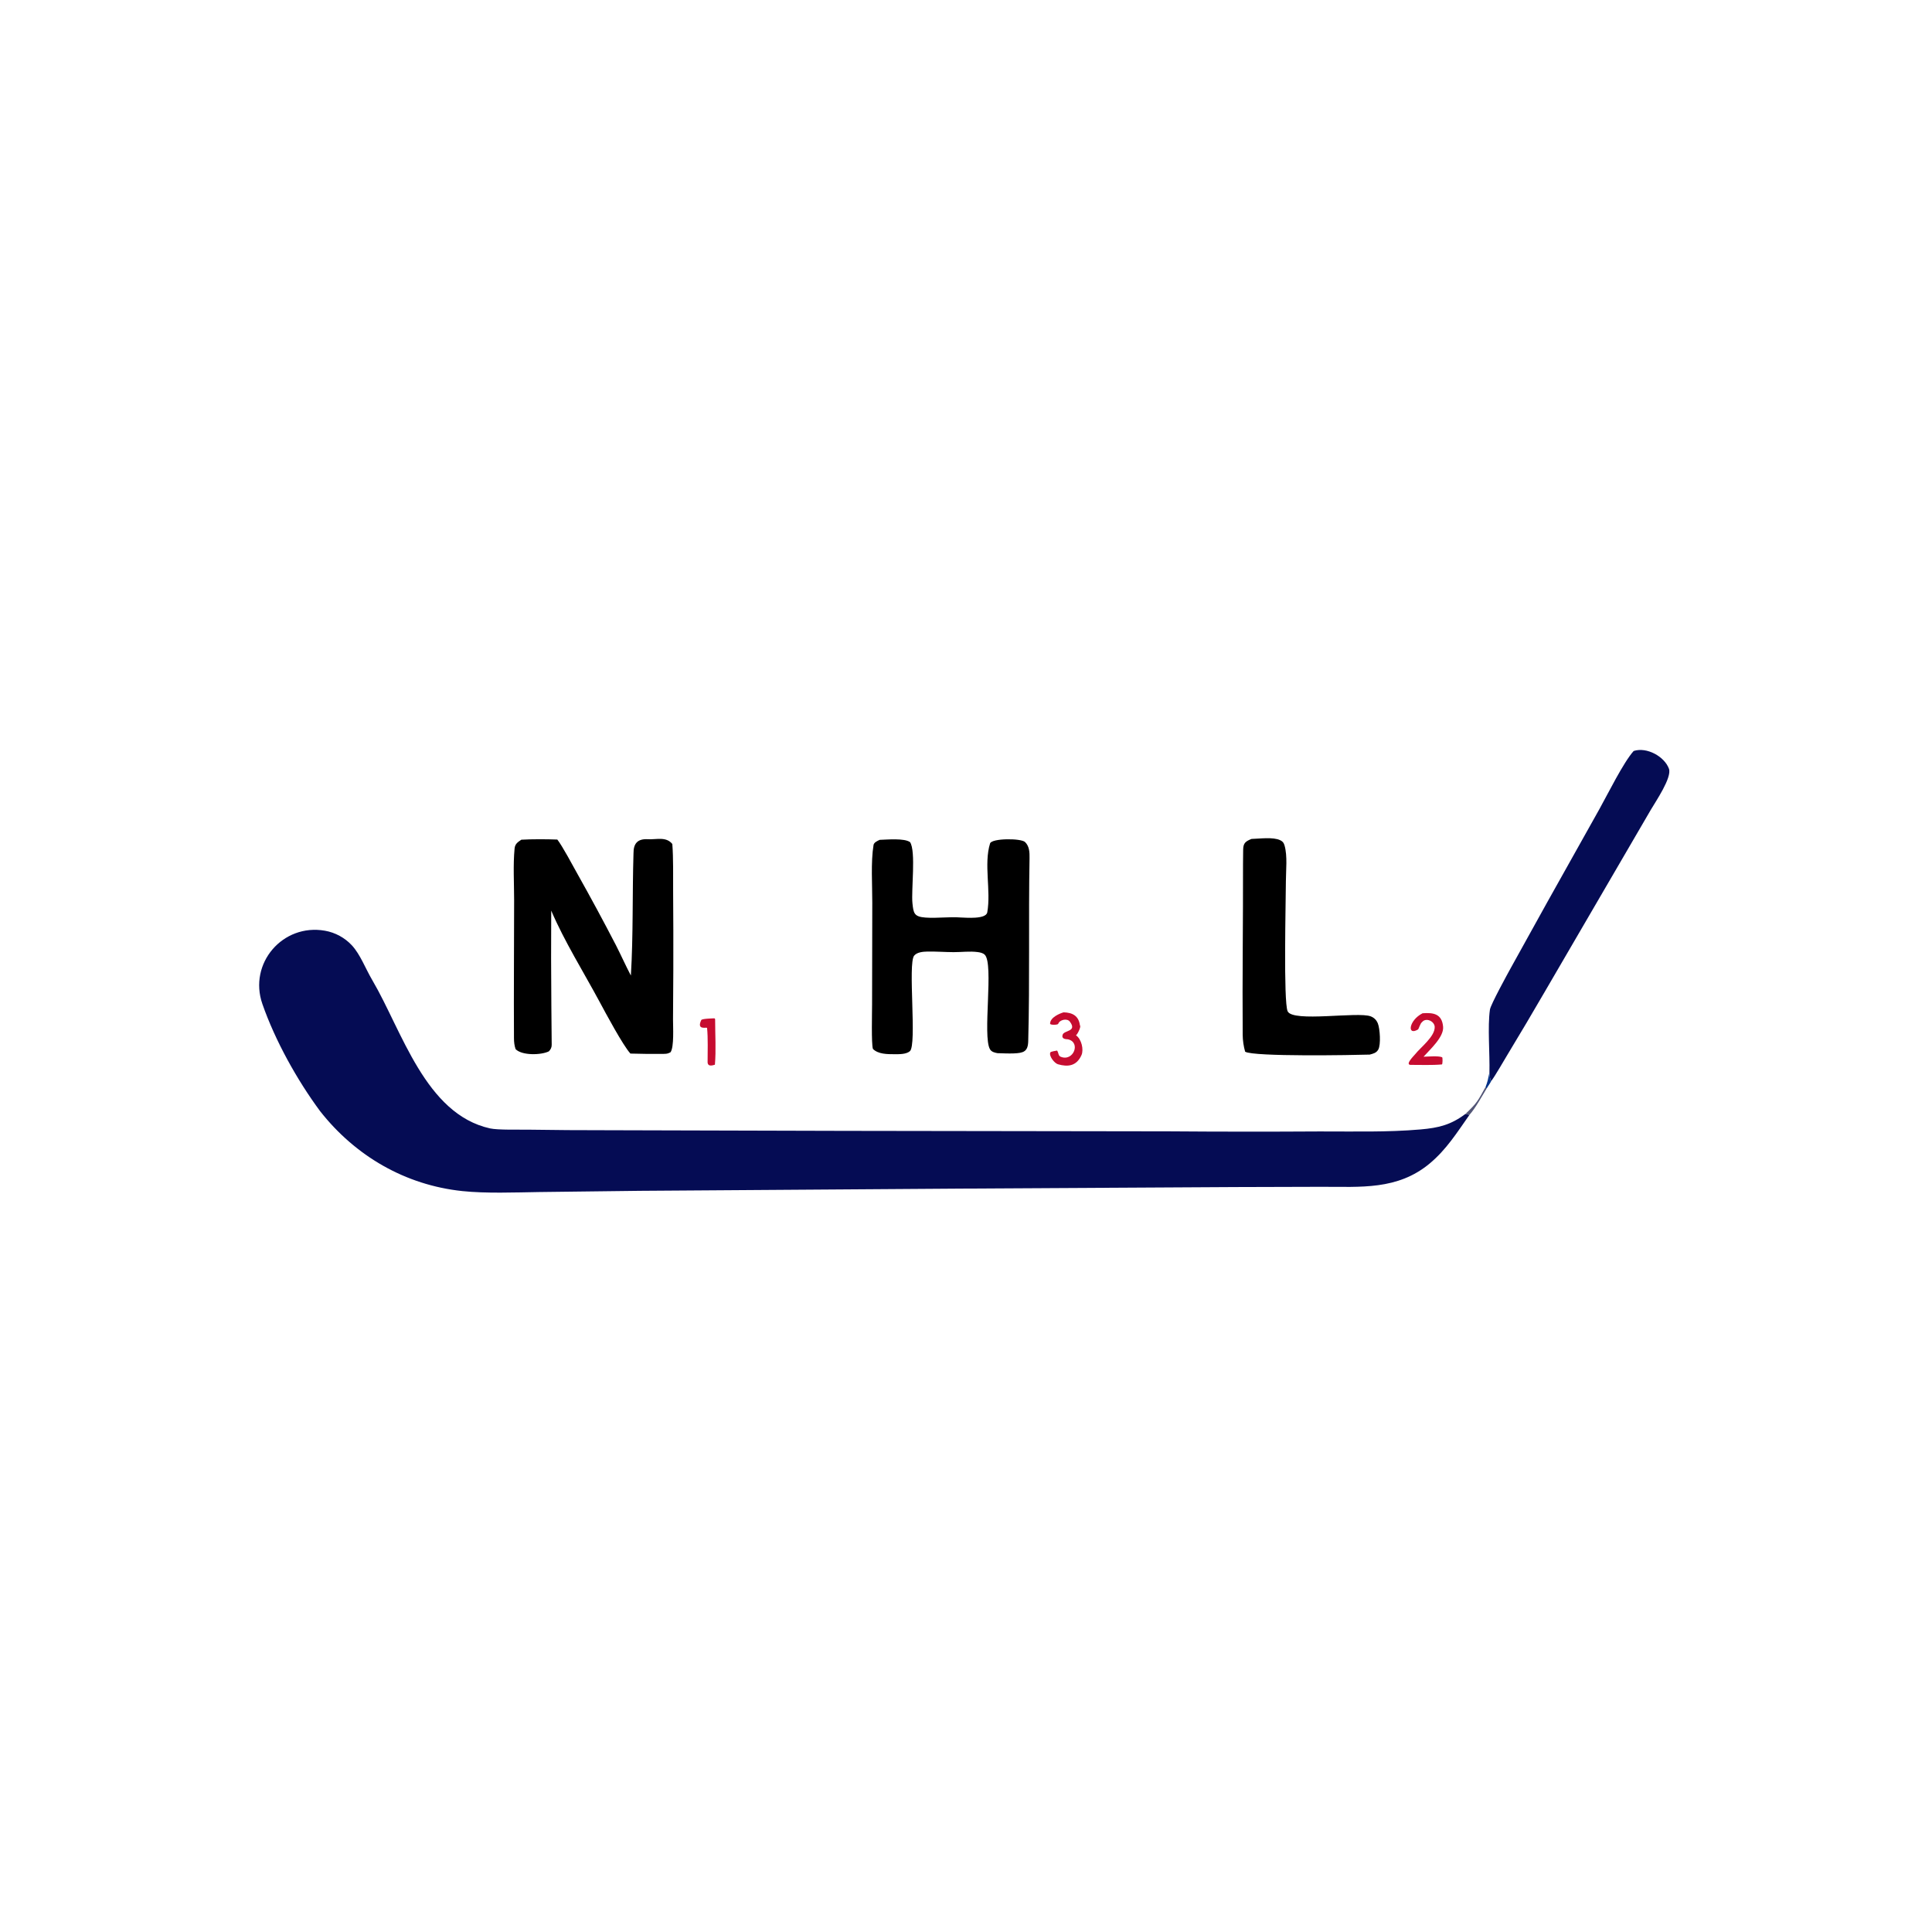
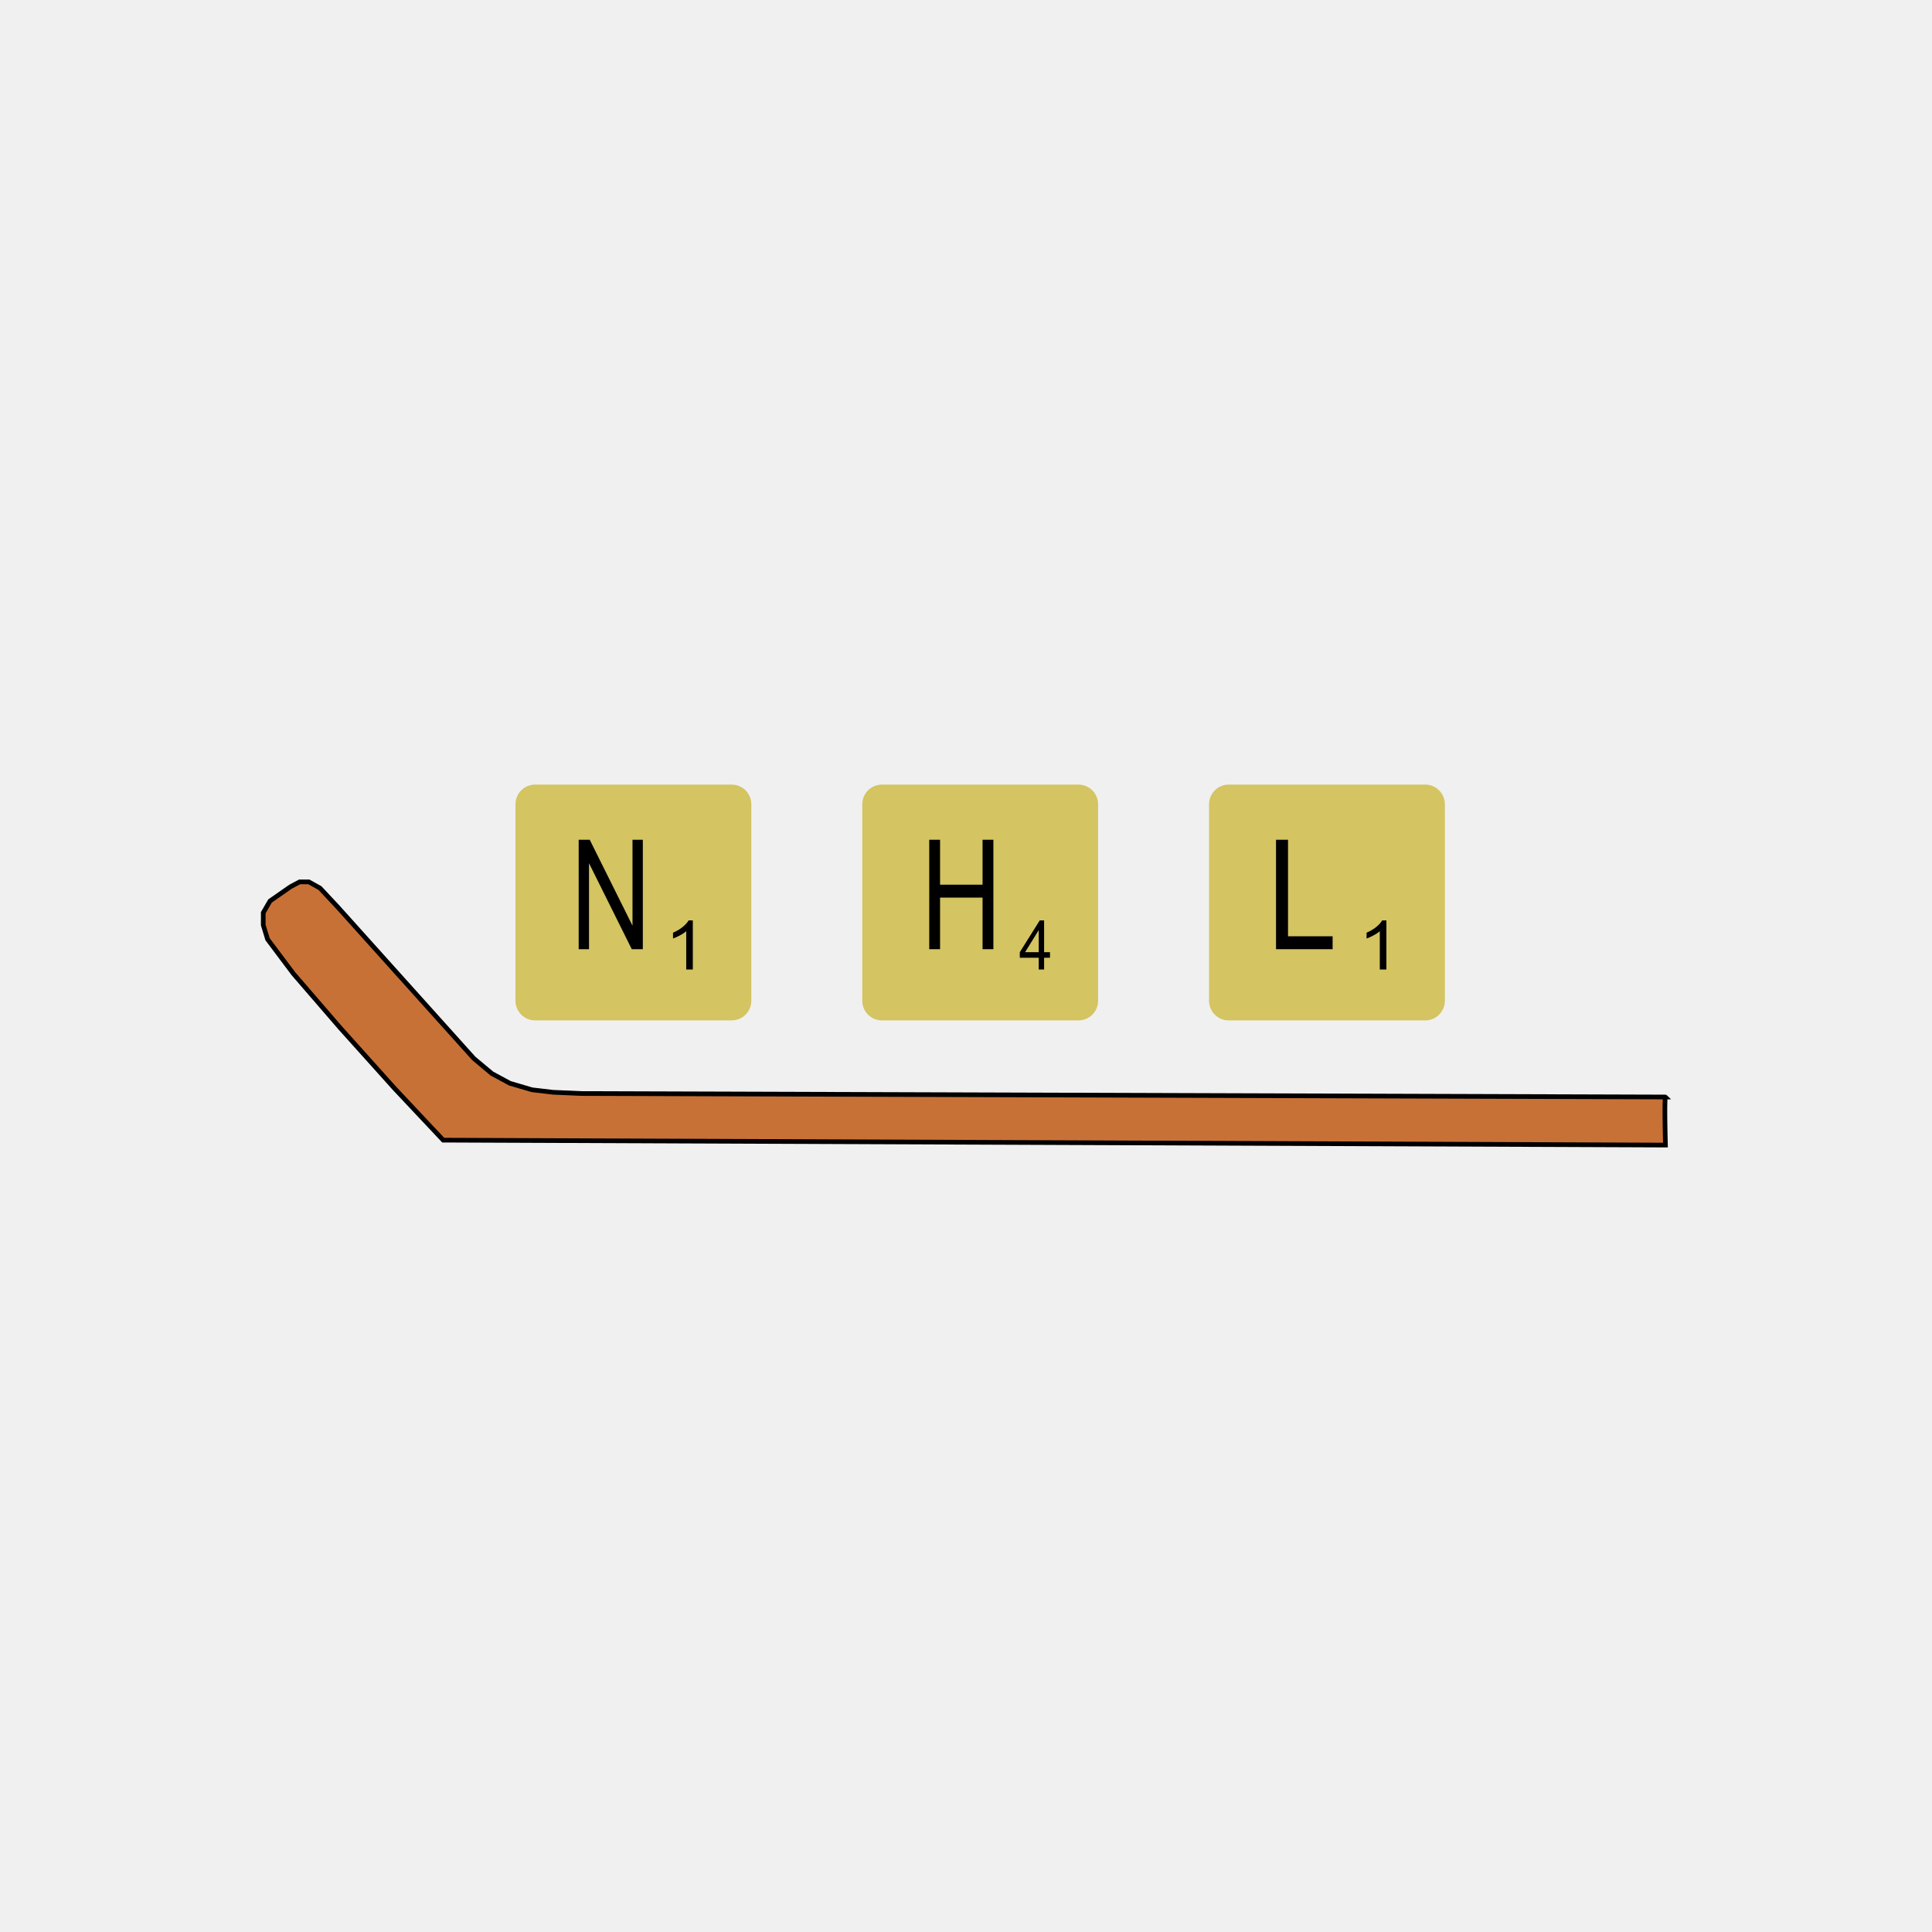
- <svg xmlns="http://www.w3.org/2000/svg" width="1024" height="1024" viewBox="0 0 1024 1024">
-   <path fill="white" d="M0 0L1024 0L1024 1024L0 1024L0 0Z" />
-   <path fill="#050C54" d="M778.855 590.89C772.247 600.261 766.641 609.304 757.685 616.74C740.68 630.858 721.148 628.998 700.525 629.032L655.057 629.163L508.5 629.991L339.156 631.16L285.742 631.806C272.953 632.008 257.517 632.613 245.011 631.293C214.833 628.108 188.353 612.754 169.637 588.904C157.387 572.339 145.843 551.559 139.074 532.141C131.567 510.608 149.858 489.368 172.202 493.294C177.712 494.26 182.754 497.004 186.555 501.107C191.071 506.075 193.565 513.102 197.366 519.568C213.081 546.303 225.43 590.478 259.732 598.077C263.881 598.997 275.318 598.672 279.999 598.748C293.999 598.964 308.001 599.063 322.003 599.045L446.997 599.381L619.671 599.635C646.253 599.837 672.837 599.855 699.419 599.689C717.16 599.651 735.266 600.175 752.939 598.624C762.503 597.785 768.968 596.217 776.706 590.412L778.855 590.89Z" />
-   <path d="M334.38 517.065C335.682 495.51 335.104 473.827 335.769 452.254C335.73 447.057 337.962 444.492 343.368 444.806C347.906 445.069 353.037 443.25 356.34 447.325C356.939 454.891 356.728 464.767 356.773 472.471C356.88 486.362 356.912 500.253 356.87 514.144L356.714 540.32C356.697 544.174 357.353 554.932 355.4 557.707C353.536 558.726 352.668 558.541 350.457 558.586C345.018 558.632 339.579 558.574 334.142 558.414C330.182 554.11 321.012 536.968 317.805 530.998C309.4 515.35 299.073 498.839 292.161 482.646C292.052 499.439 292.075 516.233 292.23 533.025C292.27 539.874 292.317 546.91 292.411 553.769C292.43 555.167 291.876 556.216 290.931 557.224C286.893 559.26 276.651 559.552 273.276 556.058C272.628 554.159 272.43 552.319 272.417 550.316C272.263 525.858 272.497 501.399 272.497 476.942C272.498 467.916 271.893 458.682 272.744 449.723C272.98 447.238 274.459 446.329 276.325 445.062C281.789 444.728 289.97 444.768 295.399 444.982C298.001 448.279 303.711 458.98 305.999 463.074C313.029 475.582 319.845 488.209 326.446 500.949C329.188 506.302 331.578 511.736 334.38 517.065Z" />
-   <path d="M466.255 445.137C470.138 445.019 479.341 444.148 482.356 446.357C485.549 451.171 482.898 471.943 483.616 478.725C484.17 483.964 484.415 485.904 490.6 486.336C496.898 486.776 502.914 485.817 509.19 486.291C511.9 486.349 522.573 487.379 523.275 483.551C525.332 472.075 521.355 458.076 524.747 447.051C525.61 444.247 541.133 444.229 543.295 446.298C545.621 448.524 545.731 451.842 545.677 454.821C545.099 487.165 545.842 519.541 544.98 551.885C544.833 557.422 542.467 558.107 537.323 558.325C534.494 558.445 531.512 558.269 528.672 558.204C527.177 557.913 525.555 557.558 524.722 556.143C520.635 549.203 526.86 510.812 521.936 506.027C520.963 505.081 519.473 504.791 518.182 504.618C514.042 504.062 509.619 504.671 505.435 504.656C500.782 504.639 496.106 504.254 491.457 504.351C489.245 504.397 486.053 504.651 484.517 506.516C481.076 510.693 486.088 553.861 482.252 557.153C480.267 558.857 476.517 558.752 474.018 558.748C470.273 558.743 465.469 558.76 462.668 555.955C461.784 553.314 462.222 536.417 462.223 532.426L462.327 478.467C462.365 469.34 461.487 456.977 462.995 447.863C463.222 446.494 465.022 445.697 466.255 445.137Z" />
-   <path fill="#050C54" d="M789.429 568.434C789.69 558.642 788.386 544.12 789.697 535.115C790.086 532.441 799.119 516.019 800.753 513.042L820.031 478.266L847.742 428.793C852.025 421.138 860.42 404.113 865.878 398.034C872.891 395.762 882.246 401.022 884.577 407.452C886.261 412.1 877.508 424.837 874.927 429.28L818.913 525.389C812.365 536.683 805.71 547.914 798.95 559.082C797.129 562.09 792.297 570.509 790.349 573.03C789.464 571.182 789.657 570.568 789.429 568.434Z" />
-   <path d="M663.305 444.657C667.53 444.56 674.771 443.495 678.577 445.353C679.939 446.018 680.437 446.743 680.847 448.162C682.45 453.71 681.561 461.363 681.546 467.139C681.52 477.239 680.199 530.915 682.467 535.982C685.154 541.986 719.744 536.052 726.52 538.695C728.356 539.411 729.588 540.67 730.311 542.497C731.39 545.228 731.979 553.731 730.508 556.302C729.482 558.097 727.836 558.454 725.993 558.954C716.991 559.238 664.726 560.163 659.959 557.438C659.144 554.648 658.677 551.424 658.654 548.506C658.422 518.321 658.894 488.129 658.826 457.944C658.82 455.345 658.856 452.75 658.907 450.152C658.974 446.706 660.379 445.865 663.305 444.657Z" />
-   <path fill="#C60C30" d="M753.983 537.053C759.724 536.626 764.303 537.315 764.876 544.25C765.321 549.641 757.964 556.201 754.515 560.079C756.84 560.036 762.167 559.513 764.328 560.339C764.728 560.492 764.606 564.135 764.26 564.168C758.959 564.659 752.938 564.382 747.461 564.4C744.804 564.071 749.323 559.685 749.98 558.85C752.953 555.075 760.637 549.356 760.42 544.238C760.295 541.298 755.782 539.076 753.646 541.815C752.839 542.281 751.91 545.425 751.63 545.598C745.619 549.297 746.639 540.802 753.983 537.053Z" />
-   <path fill="#C60C30" d="M563.726 536.562C568.514 536.688 571.74 538.447 572.396 543.503C573.217 544.15 570.68 548.989 570.225 548.682C573.339 550.78 574.447 556.426 573.228 559.188C570.631 565.071 566.011 565.606 560.73 564.078C558.872 563.54 555.831 559.681 556.694 557.804C556.902 557.318 559.829 556.916 560.29 556.823C561.186 558.19 560.822 559.529 562.185 560.096C568.904 562.894 573.086 552.42 565.999 550.856C564.927 550.793 562.479 550.75 563.213 548.443C564.005 545.95 571.102 546.892 567.028 541.47C565.602 539.572 561.63 540.452 560.868 542.66C560.674 543.222 556.956 543.417 556.569 542.645C556.535 539.133 561.947 537.071 563.726 536.562Z" />
-   <path fill="#C60C30" d="M378.161 539.745C378.751 539.716 379.036 539.706 379.036 540.475C379.031 548.324 379.575 556.6 378.918 564.334C378.933 564.153 375.269 566.009 375.041 563.125C375.037 557.278 375.312 550.305 374.764 544.862C374.697 544.201 369.001 546.339 371.68 540.656C372.038 539.898 377.436 539.796 378.161 539.745Z" />
-   <path fill="#525576" d="M787.39 576.075L787.896 577.028C785.421 581.092 781.98 587.4 778.855 590.89L776.706 590.412C782.99 584.431 783.196 583.632 787.39 576.075Z" />
-   <path fill="#003087" d="M789.429 568.434C789.657 570.568 789.464 571.182 790.349 573.03C789.659 574.422 788.694 575.599 787.896 577.028L787.39 576.075C788.496 573.338 788.755 571.617 789.334 568.873L789.429 568.434Z" />
+ <svg xmlns="http://www.w3.org/2000/svg" width="1024" height="1024" viewBox="0 0 1024 1024" version="1.1" id="svg11" xml:space="preserve">
+   <defs id="defs11">
+     <marker refX="0" refY="0" orient="auto" style="overflow:visible" id="Arrow2Mend">
+       <path d="M 8.719,4.034 -2.207,0.016 8.719,-4.002 c -1.745,2.372 -1.735,5.617 -6e-7,8.035 z" transform="scale(-0.6,-0.6)" style="font-size:12px;fill-rule:evenodd;stroke-width:0.625;stroke-linejoin:round" id="path4566" />
+     </marker>
+     <marker refX="0" refY="0" orient="auto" style="overflow:visible" id="Arrow2Mstart">
+       <path d="M 8.719,4.034 -2.207,0.016 8.719,-4.002 c -1.745,2.372 -1.735,5.617 -6e-7,8.035 z" transform="scale(0.6,0.6)" style="font-size:12px;fill-rule:evenodd;stroke-width:0.625;stroke-linejoin:round" id="path4569" />
+     </marker>
+     <marker refX="0" refY="0" orient="auto" style="overflow:visible" id="Arrow1Sstart">
+       <path d="M 0,0 5,-5 -12.5,0 5,5 0,0 z" transform="matrix(0.2,0,0,0.2,1.2,0)" style="fill-rule:evenodd;stroke:#000000;stroke-width:1pt;marker-start:none" id="path4581" />
+     </marker>
+     <marker refX="0" refY="0" orient="auto" style="overflow:visible" id="Arrow2Lstart">
+       <path d="M 8.719,4.034 -2.207,0.016 8.719,-4.002 c -1.745,2.372 -1.735,5.617 -6e-7,8.035 z" transform="matrix(1.1,0,0,1.1,1.1,0)" style="font-size:12px;fill-rule:evenodd;stroke-width:0.625;stroke-linejoin:round" id="path4575" />
+     </marker>
+     <marker refX="0" refY="0" orient="auto" style="overflow:visible" id="Arrow2Lend">
+       <path d="M 8.719,4.034 -2.207,0.016 8.719,-4.002 c -1.745,2.372 -1.735,5.617 -6e-7,8.035 z" transform="matrix(-1.1,0,0,-1.1,-1.1,0)" style="font-size:12px;fill-rule:evenodd;stroke-width:0.625;stroke-linejoin:round" id="path4572" />
+     </marker>
+     <marker refX="0" refY="0" orient="auto" style="overflow:visible" id="Arrow1Mstart">
+       <path d="M 0,0 5,-5 -12.5,0 5,5 0,0 z" transform="matrix(0.4,0,0,0.4,4,0)" style="fill-rule:evenodd;stroke:#000000;stroke-width:1pt;marker-start:none" id="path4587" />
+     </marker>
+     <marker refX="0" refY="0" orient="auto" style="overflow:visible" id="Arrow2Mstart-6">
+       <path d="M 8.719,4.034 -2.207,0.016 8.719,-4.002 c -1.745,2.372 -1.735,5.617 -6e-7,8.035 z" transform="scale(0.6)" style="font-size:12px;fill-rule:evenodd;stroke-width:0.625;stroke-linejoin:round" id="path4569-0" />
+     </marker>
+     <marker refX="0" refY="0" orient="auto" style="overflow:visible" id="Arrow2Mend-6">
+       <path d="M 8.719,4.034 -2.207,0.016 8.719,-4.002 c -1.745,2.372 -1.735,5.617 -6e-7,8.035 z" transform="scale(-0.6)" style="font-size:12px;fill-rule:evenodd;stroke-width:0.625;stroke-linejoin:round" id="path4566-2" />
+     </marker>
+     <marker refX="0" refY="0" orient="auto" style="overflow:visible" id="marker1">
+       <path d="M 8.719,4.034 -2.207,0.016 8.719,-4.002 c -1.745,2.372 -1.735,5.617 -6e-7,8.035 z" transform="scale(0.6)" style="font-size:12px;fill-rule:evenodd;stroke-width:0.625;stroke-linejoin:round" id="path1-6" />
+     </marker>
+     <marker refX="0" refY="0" orient="auto" style="overflow:visible" id="marker2">
+       <path d="M 8.719,4.034 -2.207,0.016 8.719,-4.002 c -1.745,2.372 -1.735,5.617 -6e-7,8.035 z" transform="scale(-0.6)" style="font-size:12px;fill-rule:evenodd;stroke-width:0.625;stroke-linejoin:round" id="path2-1" />
+     </marker>
+     <marker refX="0" refY="0" orient="auto" style="overflow:visible" id="marker3">
+       <path d="M 8.719,4.034 -2.207,0.016 8.719,-4.002 c -1.745,2.372 -1.735,5.617 -6e-7,8.035 z" transform="scale(0.6)" style="font-size:12px;fill-rule:evenodd;stroke-width:0.625;stroke-linejoin:round" id="path3-8" />
+     </marker>
+     <marker refX="0" refY="0" orient="auto" style="overflow:visible" id="marker4">
+       <path d="M 8.719,4.034 -2.207,0.016 8.719,-4.002 c -1.745,2.372 -1.735,5.617 -6e-7,8.035 z" transform="scale(-0.6)" style="font-size:12px;fill-rule:evenodd;stroke-width:0.625;stroke-linejoin:round" id="path4-7" />
+     </marker>
+   </defs>
+   <g id="layer1" style="display:none">
+     <path fill="#ffffff" d="M 0,0 H 1024 V 1024 H 0 Z" id="path1" />
+     <g id="g29">
+       <g id="g24">
+         <g id="g19">
+           <path d="m 663.305,444.657 c 4.225,-0.097 11.466,-1.162 15.272,0.696 1.362,0.665 1.86,1.39 2.27,2.809 1.603,5.548 0.714,13.201 0.699,18.977 -0.026,10.1 -1.347,63.776 0.921,68.843 2.687,6.004 37.277,0.07 44.053,2.713 1.836,0.716 3.068,1.975 3.791,3.802 1.079,2.731 1.668,11.234 0.197,13.805 -1.026,1.795 -2.672,2.152 -4.515,2.652 -9.002,0.284 -61.267,1.209 -66.034,-1.516 -0.815,-2.79 -1.282,-6.014 -1.305,-8.932 -0.232,-30.185 0.24,-60.377 0.172,-90.562 -0.006,-2.599 0.03,-5.194 0.081,-7.792 0.067,-3.446 1.472,-4.287 4.398,-5.495 z" id="path18" />
+           <path fill="#c60c30" d="m 753.983,537.053 c 5.741,-0.427 10.32,0.262 10.893,7.197 0.445,5.391 -6.912,11.951 -10.361,15.829 2.325,-0.043 7.652,-0.566 9.813,0.26 0.4,0.153 0.278,3.796 -0.068,3.829 -5.301,0.491 -11.322,0.214 -16.799,0.232 -2.657,-0.329 1.862,-4.715 2.519,-5.55 2.973,-3.775 10.657,-9.494 10.44,-14.612 -0.125,-2.94 -4.638,-5.162 -6.774,-2.423 -0.807,0.466 -1.736,3.61 -2.016,3.783 -6.011,3.699 -4.991,-4.796 2.353,-8.545 z" id="path19" />
+         </g>
+         <g id="g21">
+           <path d="m 466.255,445.137 c 3.883,-0.118 13.086,-0.989 16.101,1.22 3.193,4.814 0.542,25.586 1.26,32.368 0.554,5.239 0.799,7.179 6.984,7.611 6.298,0.44 12.314,-0.519 18.59,-0.045 2.71,0.058 13.383,1.088 14.085,-2.74 2.057,-11.476 -1.92,-25.475 1.472,-36.5 0.863,-2.804 16.386,-2.822 18.548,-0.753 2.326,2.226 2.436,5.544 2.382,8.523 -0.578,32.344 0.165,64.72 -0.697,97.064 -0.147,5.537 -2.513,6.222 -7.657,6.44 -2.829,0.12 -5.811,-0.056 -8.651,-0.121 -1.495,-0.291 -3.117,-0.646 -3.95,-2.061 -4.087,-6.94 2.138,-45.331 -2.786,-50.116 -0.973,-0.946 -2.463,-1.236 -3.754,-1.409 -4.14,-0.556 -8.563,0.053 -12.747,0.038 -4.653,-0.017 -9.329,-0.402 -13.978,-0.305 -2.212,0.046 -5.404,0.3 -6.94,2.165 -3.441,4.177 1.571,47.345 -2.265,50.637 -1.985,1.704 -5.735,1.599 -8.234,1.595 -3.745,-0.005 -8.549,0.012 -11.35,-2.793 -0.884,-2.641 -0.446,-19.538 -0.445,-23.529 l 0.104,-53.959 c 0.038,-9.127 -0.84,-21.49 0.668,-30.604 0.227,-1.369 2.027,-2.166 3.26,-2.726 z" id="path20" />
+           <path fill="#c60c30" d="m 563.726,536.562 c 4.788,0.126 8.014,1.885 8.67,6.941 0.821,0.647 -1.716,5.486 -2.171,5.179 3.114,2.098 4.222,7.744 3.003,10.506 -2.597,5.883 -7.217,6.418 -12.498,4.89 -1.858,-0.538 -4.899,-4.397 -4.036,-6.274 0.208,-0.486 3.135,-0.888 3.596,-0.981 0.896,1.367 0.532,2.706 1.895,3.273 6.719,2.798 10.901,-7.676 3.814,-9.24 -1.072,-0.063 -3.52,-0.106 -2.786,-2.413 0.792,-2.493 7.889,-1.551 3.815,-6.973 -1.426,-1.898 -5.398,-1.018 -6.16,1.19 -0.194,0.562 -3.912,0.757 -4.299,-0.015 -0.034,-3.512 5.378,-5.574 7.157,-6.083 z" id="path21" />
+         </g>
+         <g id="g23">
+           <path d="m 334.38,517.065 c 1.302,-21.555 0.724,-43.238 1.389,-64.811 -0.039,-5.197 2.193,-7.762 7.599,-7.448 4.538,0.263 9.669,-1.556 12.972,2.519 0.599,7.566 0.388,17.442 0.433,25.146 0.107,13.891 0.139,27.782 0.097,41.673 l -0.156,26.176 c -0.017,3.854 0.639,14.612 -1.314,17.387 -1.864,1.019 -2.732,0.834 -4.943,0.879 -5.439,0.046 -10.878,-0.012 -16.315,-0.172 -3.96,-4.304 -13.13,-21.446 -16.337,-27.416 -8.405,-15.648 -18.732,-32.159 -25.644,-48.352 -0.109,16.793 -0.086,33.587 0.069,50.379 0.04,6.849 0.087,13.885 0.181,20.744 0.019,1.398 -0.535,2.447 -1.48,3.455 -4.038,2.036 -14.28,2.328 -17.655,-1.166 -0.648,-1.899 -0.846,-3.739 -0.859,-5.742 -0.154,-24.458 0.08,-48.917 0.08,-73.374 10e-4,-9.026 -0.604,-18.26 0.247,-27.219 0.236,-2.485 1.715,-3.394 3.581,-4.661 5.464,-0.334 13.645,-0.294 19.074,-0.08 2.602,3.297 8.312,13.998 10.6,18.092 7.03,12.508 13.846,25.135 20.447,37.875 2.742,5.353 5.132,10.787 7.934,16.116 z" id="path22" />
+           <path fill="#c60c30" d="m 378.161,539.745 c 0.59,-0.029 0.875,-0.039 0.875,0.73 -0.005,7.849 0.539,16.125 -0.118,23.859 0.015,-0.181 -3.649,1.675 -3.877,-1.209 -0.004,-5.847 0.271,-12.82 -0.277,-18.263 -0.067,-0.661 -5.763,1.477 -3.084,-4.206 0.358,-0.758 5.756,-0.86 6.481,-0.911 z" id="path23" />
+         </g>
+       </g>
+       <g id="g28">
+         <g id="g25">
+           <path fill="#050c54" d="m 778.855,590.89 c -6.608,9.371 -12.214,18.414 -21.17,25.85 -17.005,14.118 -36.537,12.258 -57.16,12.292 l -45.468,0.131 -146.557,0.828 -169.344,1.169 -53.414,0.646 c -12.789,0.202 -28.225,0.807 -40.731,-0.513 -30.178,-3.185 -56.658,-18.539 -75.374,-42.389 -12.25,-16.565 -23.794,-37.345 -30.563,-56.763 -7.507,-21.533 10.784,-42.773 33.128,-38.847 5.51,0.966 10.552,3.71 14.353,7.813 4.516,4.968 7.01,11.995 10.811,18.461 15.715,26.735 28.064,70.91 62.366,78.509 4.149,0.92 15.586,0.595 20.267,0.671 14,0.216 28.002,0.315 42.004,0.297 l 124.994,0.336 172.674,0.254 c 26.582,0.202 53.166,0.22 79.748,0.054 17.741,-0.038 35.847,0.486 53.52,-1.065 9.564,-0.839 16.029,-2.407 23.767,-8.212 z" id="path24" />
+           <path fill="#525576" d="m 787.39,576.075 0.506,0.953 c -2.475,4.064 -5.916,10.372 -9.041,13.862 l -2.149,-0.478 c 6.284,-5.981 6.49,-6.78 10.684,-14.337 z" id="path25" />
+         </g>
+         <g id="g27">
+           <path fill="#050c54" d="m 789.429,568.434 c 0.261,-9.792 -1.043,-24.314 0.268,-33.319 0.389,-2.674 9.422,-19.096 11.056,-22.073 l 19.278,-34.776 27.711,-49.473 c 4.283,-7.655 12.678,-24.68 18.136,-30.759 7.013,-2.272 16.368,2.988 18.699,9.418 1.684,4.648 -7.069,17.385 -9.65,21.828 l -56.014,96.109 c -6.548,11.294 -13.203,22.525 -19.963,33.693 -1.821,3.008 -6.653,11.427 -8.601,13.948 -0.885,-1.848 -0.692,-2.462 -0.92,-4.596 z" id="path26" />
+           <path fill="#003087" d="m 789.429,568.434 c 0.228,2.134 0.035,2.748 0.92,4.596 -0.69,1.392 -1.655,2.569 -2.453,3.998 l -0.506,-0.953 c 1.106,-2.737 1.365,-4.458 1.944,-7.202 z" id="path27" />
+         </g>
+       </g>
+     </g>
+   </g>
+   <g id="layer2" style="display:inline">
+     <path fill="#ffffff" d="M 0,0 H 1024 V 1024 H 0 Z" id="path1-0" style="display:none" />
+     <g id="g33" transform="translate(0.9238218,-23.96413)">
+       <path d="m 881.792,630.878 c -0.653,-26.134 0,-25.481 0,-25.481 l -574.491,-1.848 -15.106,-0.653 -11.107,-1.307 -11.76,-3.458 -9.53,-5.148 -9.609,-8.032 -72.06,-80.171 -9.474,-10.127 -5.88,-3.267 h -4.9 l -4.9,2.613 -10.78,7.514 -3.593,6.207 2e-5,6.534 2.287,7.514 13.72,18.294 24.828,28.748 28.748,32.014 15.354,16.334 10.454,11.107 z" style="fill:#c87137;fill-opacity:1;fill-rule:evenodd;stroke:#000000;stroke-width:2.476px;stroke-linecap:butt;stroke-linejoin:miter;stroke-opacity:1" id="path1932-0" />
+       <g id="g32">
+         <g id="g5454-7" transform="translate(267.2894,434.8075)" style="display:inline">
+           <g id="flowRoot4498-3" transform="matrix(0.2827418,0,0,0.264,25.03419,-6.75758)">
+ 	</g>
+           <path id="rect3326-61" fill="#d4c462" d="M 15.464,5 H 119.536 C 125.333,5 130,9.667 130,15.464 V 119.536 C 130,125.333 125.333,130 119.536,130 H 15.464 C 9.667,130 5,125.333 5,119.536 V 15.464 C 5,9.667 9.667,5 15.464,5 Z" />
+           <path id="flowRoot4964-29" d="M 99,103 H 95.5 V 82.74 c -0.843,0.73 -1.947,1.461 -3.315,2.19 -1.368,0.729 -2.596,1.278 -3.685,1.643 V 83.5 c 1.957,-0.836 3.668,-1.849 5.133,-3.038 1.465,-1.189 2.502,-2.343 3.111,-3.462 H 99 Z" />
+           <path id="flowRoot5413-3" d="m 38.5,92.25 v -58 h 5.858 L 67.025,79.787 V 34.25 H 72.5 v 58 H 66.642 L 43.975,46.673 V 92.25 Z" />
+         </g>
+         <g id="g31-1" transform="translate(634.8953,434.8075)" style="display:inline">
+           <g id="flowRoot4498-5-9" transform="matrix(0.2827418,0,0,0.264,25.03419,-6.75758)">
+ </g>
+           <path id="rect3326-6-4" fill="#d4c462" d="M 15.464,5 H 119.536 C 125.333,5 130,9.667 130,15.464 V 119.536 C 130,125.333 125.333,130 119.536,130 H 15.464 C 9.667,130 5,125.333 5,119.536 V 15.464 C 5,9.667 9.667,5 15.464,5 Z" />
+           <path id="flowRoot4964-2-7" d="M 99,103 H 95.5 V 82.74 c -0.843,0.73 -1.947,1.461 -3.315,2.19 -1.368,0.729 -2.596,1.278 -3.685,1.643 V 83.5 c 1.957,-0.836 3.668,-1.849 5.133,-3.038 1.465,-1.189 2.502,-2.343 3.111,-3.462 H 99 Z" />
+           <path id="flowRoot5376-8" d="m 40.5,92.25 v -58 h 6.354 V 85.406 H 70.5 v 6.844 z" />
+         </g>
+         <g id="g5273-4" transform="translate(451.0924,434.8075)" style="display:inline">
+           <g id="flowRoot4498-9-5" transform="matrix(0.2827418,0,0,0.264,25.03419,-6.75758)">
+ 	</g>
+           <path id="rect3326-3-0" fill="#d4c462" d="M 15.464,5 H 119.536 C 125.333,5 130,9.667 130,15.464 V 119.536 C 130,125.333 125.333,130 119.536,130 H 15.464 C 9.667,130 5,125.333 5,119.536 V 15.464 C 5,9.667 9.667,5 15.464,5 Z" />
+           <path id="flowRoot5081-3" d="M 98.535,103 V 96.775 H 88.5 V 93.848 L 99.057,77 h 2.318 v 16.849 h 3.125 v 2.927 h -3.125 V 103 Z m 0,-9.151 V 82.125 l -7.242,11.724 z" />
+           <path id="flowRoot5263-6" d="m 40.5,92.25 v -58 h 5.736 V 58.067 H 68.764 V 34.25 H 74.5 v 58 H 68.764 V 64.912 H 46.236 V 92.25 Z" />
+         </g>
+       </g>
+     </g>
+   </g>
+   <g id="layer3" style="display:none">
+     <g id="g30" transform="translate(339.5745,440.2522)" style="display:inline">
+       <path d="m 14.148,96.934 c 0.264,-10.554 0,-10.29 0,-10.29 l 232.003,-0.746 6.101,-0.264 4.485,-0.528 4.749,-1.397 3.848,-2.079 3.881,-3.244 29.101,-32.377 3.826,-4.09 2.375,-1.319 h 1.979 l 1.979,1.055 4.354,3.034 1.451,2.507 -10e-6,2.639 -0.923,3.034 -5.541,7.388 -10.026,11.609 -11.609,12.929 -6.201,6.596 -4.222,4.485 z" style="fill:#c87137;fill-opacity:1;fill-rule:evenodd;stroke:#000000;stroke-width:1px;stroke-linecap:butt;stroke-linejoin:miter;stroke-opacity:1" id="path1932" />
+       <path d="m 13.895,109.763 260.754,0.012" style="fill:none;stroke:#000000;stroke-width:1.044px;stroke-linecap:butt;stroke-linejoin:miter;stroke-opacity:1;marker-start:url(#Arrow2Mstart);marker-end:url(#Arrow2Mend)" id="path3533" />
+       <text x="128.473" y="126.411" style="font-style:normal;font-variant:normal;font-weight:normal;font-stretch:normal;font-size:10px;line-height:0%;font-family:'Bitstream Vera Sans';text-align:start;writing-mode:lr-tb;text-anchor:start;fill:#000000;fill-opacity:1;stroke:none" id="text4610" xml:space="preserve">
+         <tspan x="128.473" y="126.411" id="tspan4612">163 cm</tspan>
+       </text>
+       <path d="M 284.188,103.782 324.887,55.688" style="fill:none;stroke:#000000;stroke-width:1.09px;stroke-linecap:butt;stroke-linejoin:miter;stroke-opacity:1;marker-start:url(#Arrow2Mstart);marker-end:url(#Arrow2Mend)" id="path4739" />
+       <text x="302.045" y="93.836" style="font-style:normal;font-variant:normal;font-weight:normal;font-stretch:normal;font-size:10px;line-height:0%;font-family:'Bitstream Vera Sans';text-align:start;writing-mode:lr-tb;text-anchor:start;fill:#000000;fill-opacity:1;stroke:none" id="text5626" xml:space="preserve">
+         <tspan x="302.045" y="93.836" id="tspan5628">32 cm</tspan>
+       </text>
+       <path d="m 310.2,30.991 12.802,10.832" style="fill:none;stroke:#000000;stroke-width:1px;stroke-linecap:butt;stroke-linejoin:miter;stroke-opacity:1;marker-start:url(#Arrow2Mstart);marker-end:url(#Arrow2Mend)" id="path5630" />
+       <text x="312.342" y="24.233" style="font-style:normal;font-variant:normal;font-weight:normal;font-stretch:normal;font-size:10px;line-height:0%;font-family:'Bitstream Vera Sans';text-align:center;writing-mode:lr-tb;text-anchor:middle;fill:#000000;fill-opacity:1;stroke:none" id="text7408" xml:space="preserve">
+         <tspan x="309.877" y="24.233" id="tspan7410" style="text-align:center;text-anchor:middle">5-7,5 cm </tspan>
+       </text>
+     </g>
+     <g id="g5454" transform="translate(444.5,444.5)" style="display:inline">
+       <g id="flowRoot4498" transform="matrix(0.2827418,0,0,0.264,25.03419,-6.75758)">
+ 	</g>
+       <path id="rect3326" fill="#d4c462" d="M 15.464,5 H 119.536 C 125.333,5 130,9.667 130,15.464 V 119.536 C 130,125.333 125.333,130 119.536,130 H 15.464 C 9.667,130 5,125.333 5,119.536 V 15.464 C 5,9.667 9.667,5 15.464,5 Z" />
+       <path id="flowRoot4964" d="M 99,103 H 95.5 V 82.74 c -0.843,0.73 -1.947,1.461 -3.315,2.19 -1.368,0.729 -2.596,1.278 -3.685,1.643 V 83.5 c 1.957,-0.836 3.668,-1.849 5.133,-3.038 1.465,-1.189 2.502,-2.343 3.111,-3.462 H 99 Z" />
+       <path id="flowRoot5413" d="m 38.5,92.25 v -58 h 5.858 L 67.025,79.787 V 34.25 H 72.5 v 58 H 66.642 L 43.975,46.673 V 92.25 Z" />
+     </g>
+     <g id="g31" transform="translate(444.5,444.5)" style="display:inline">
+       <g id="flowRoot4498-5" transform="matrix(0.2827418,0,0,0.264,25.03419,-6.75758)">
+ </g>
+       <path id="rect3326-6" fill="#d4c462" d="M 15.464,5 H 119.536 C 125.333,5 130,9.667 130,15.464 V 119.536 C 130,125.333 125.333,130 119.536,130 H 15.464 C 9.667,130 5,125.333 5,119.536 V 15.464 C 5,9.667 9.667,5 15.464,5 Z" />
+       <path id="flowRoot4964-2" d="M 99,103 H 95.5 V 82.74 c -0.843,0.73 -1.947,1.461 -3.315,2.19 -1.368,0.729 -2.596,1.278 -3.685,1.643 V 83.5 c 1.957,-0.836 3.668,-1.849 5.133,-3.038 1.465,-1.189 2.502,-2.343 3.111,-3.462 H 99 Z" />
+       <path id="flowRoot5376" d="m 40.5,92.25 v -58 h 6.354 V 85.406 H 70.5 v 6.844 z" />
+     </g>
+     <g id="g5273" transform="translate(444.5,444.5)" style="display:inline">
+       <g id="flowRoot4498-9" transform="matrix(0.2827418,0,0,0.264,25.03419,-6.75758)">
+ 	</g>
+       <path id="rect3326-3" fill="#d4c462" d="M 15.464,5 H 119.536 C 125.333,5 130,9.667 130,15.464 V 119.536 C 130,125.333 125.333,130 119.536,130 H 15.464 C 9.667,130 5,125.333 5,119.536 V 15.464 C 5,9.667 9.667,5 15.464,5 Z" />
+       <path id="flowRoot5081" d="M 98.535,103 V 96.775 H 88.5 V 93.848 L 99.057,77 h 2.318 v 16.849 h 3.125 v 2.927 h -3.125 V 103 Z m 0,-9.151 V 82.125 l -7.242,11.724 z" />
+       <path id="flowRoot5263" d="m 40.5,92.25 v -58 h 5.736 V 58.067 H 68.764 V 34.25 H 74.5 v 58 H 68.764 V 64.912 H 46.236 V 92.25 Z" />
+     </g>
+   </g>
</svg>
